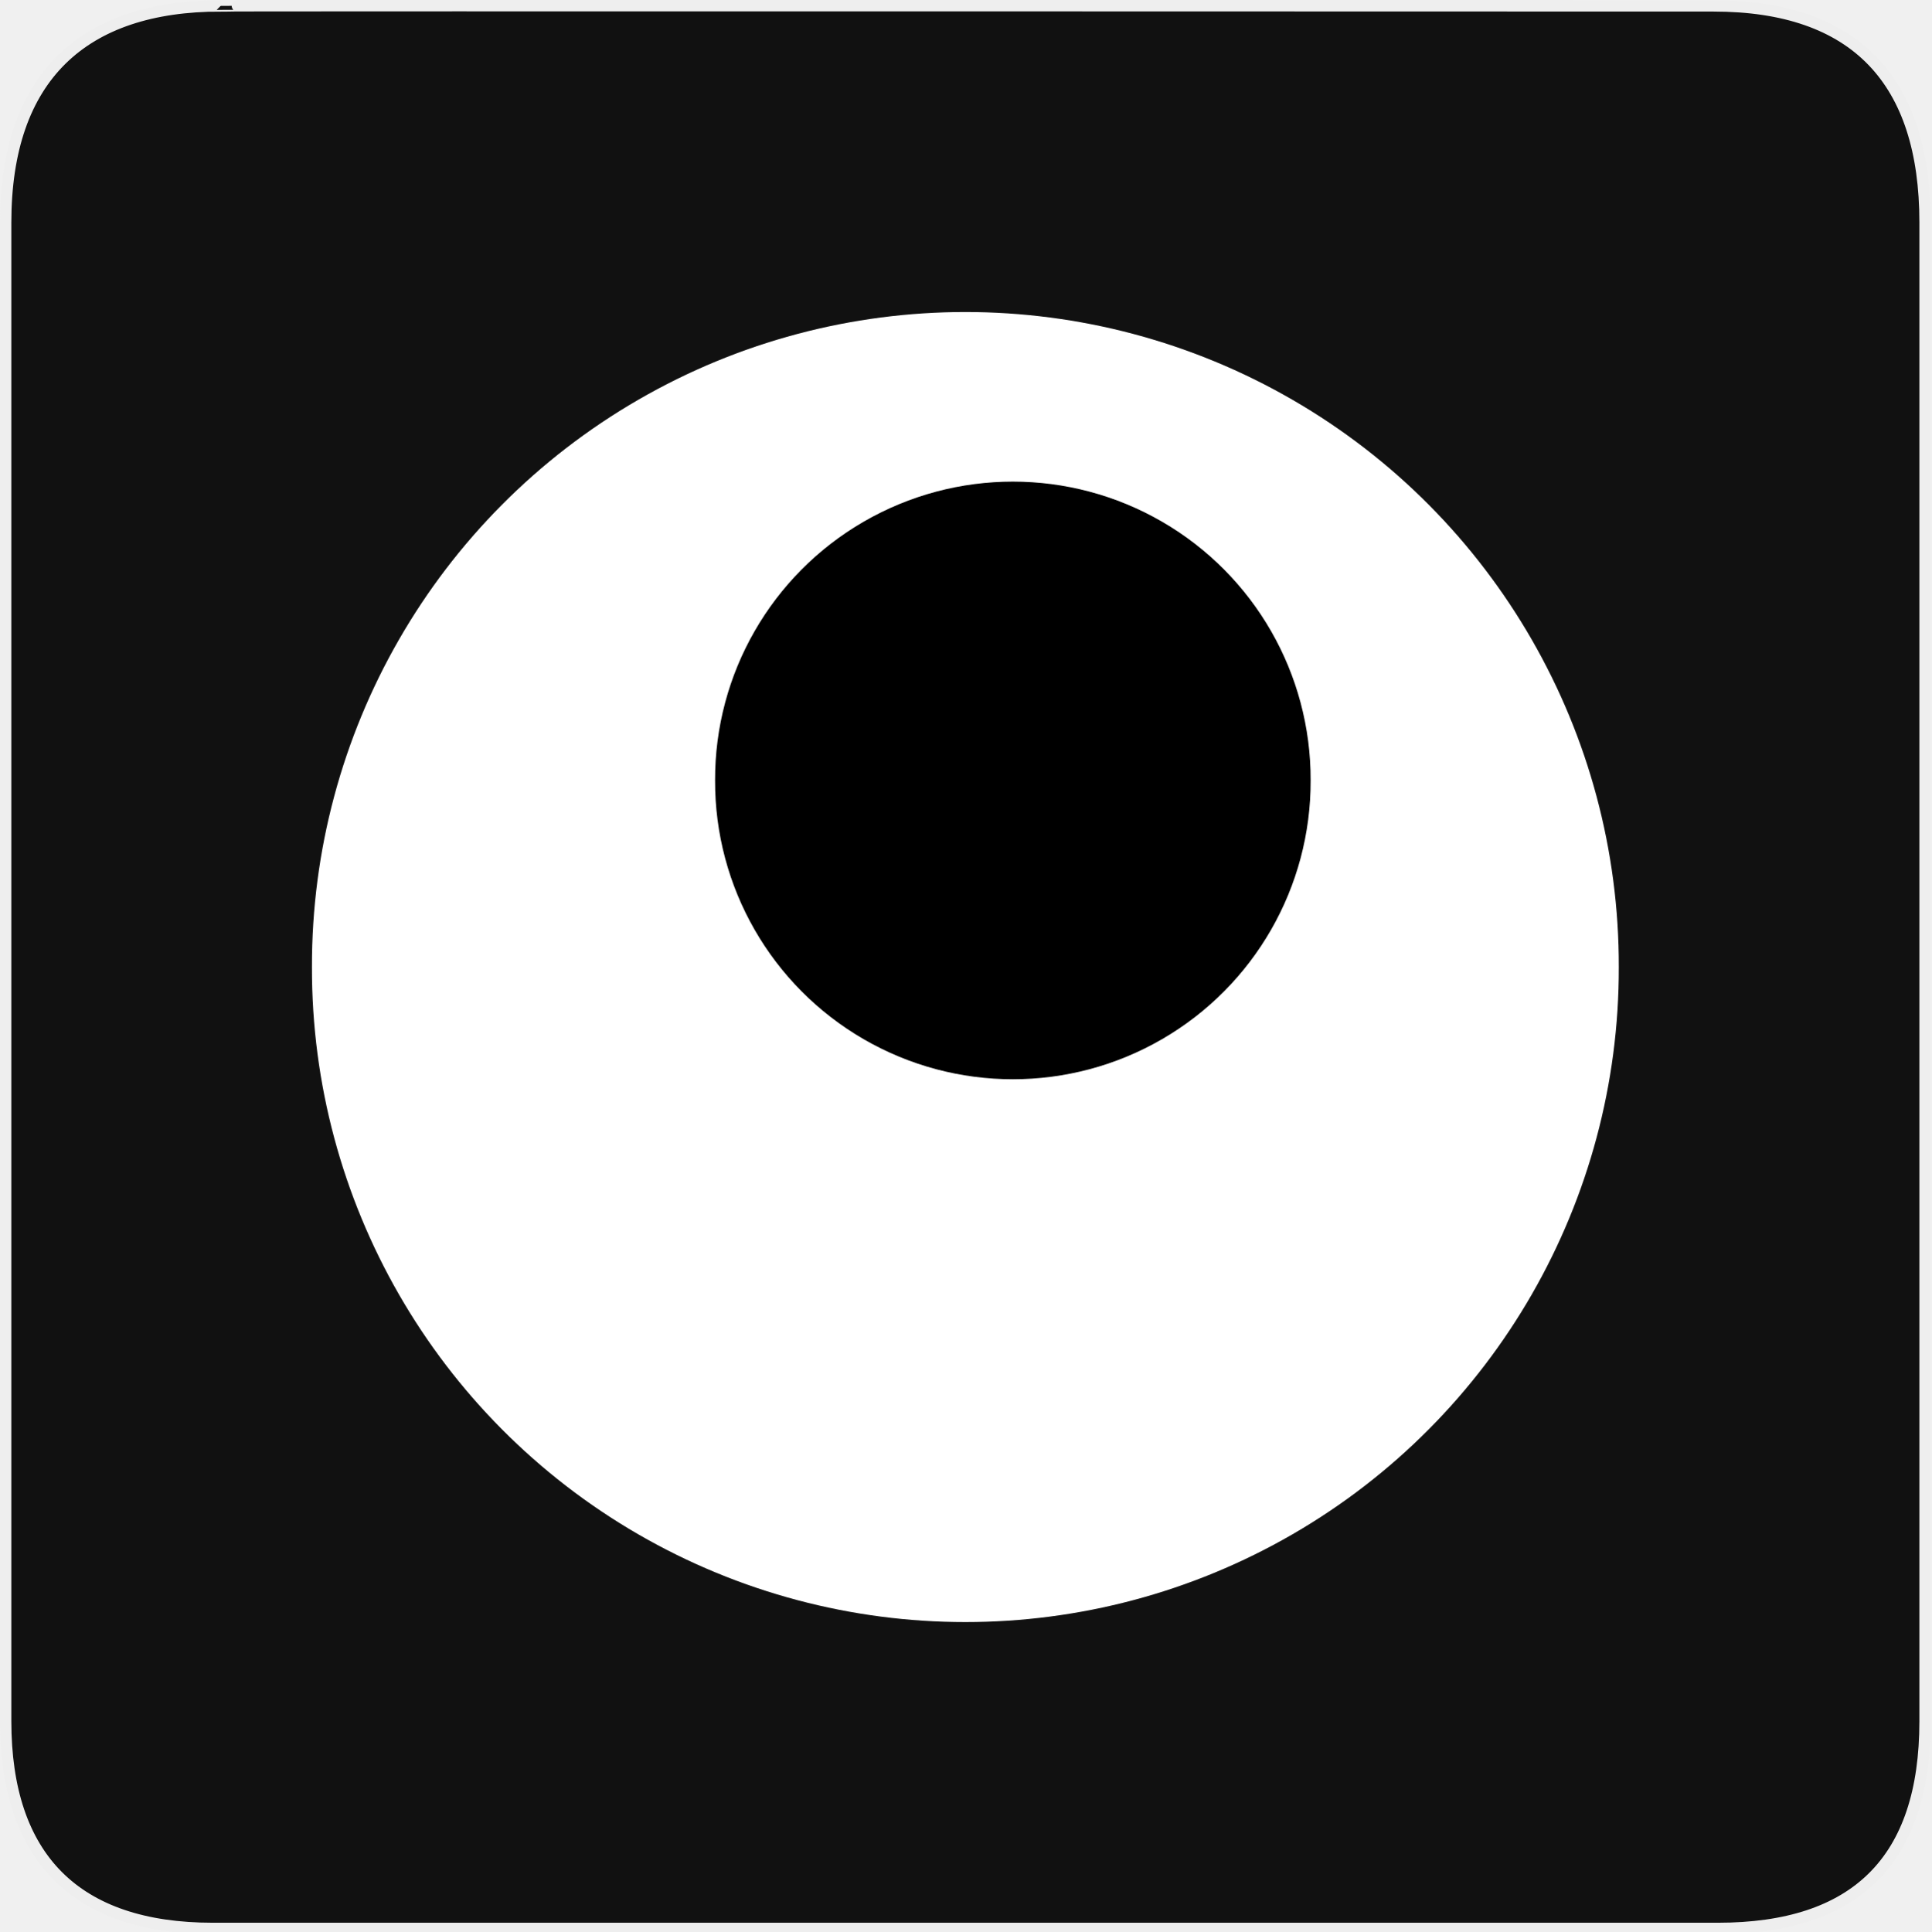
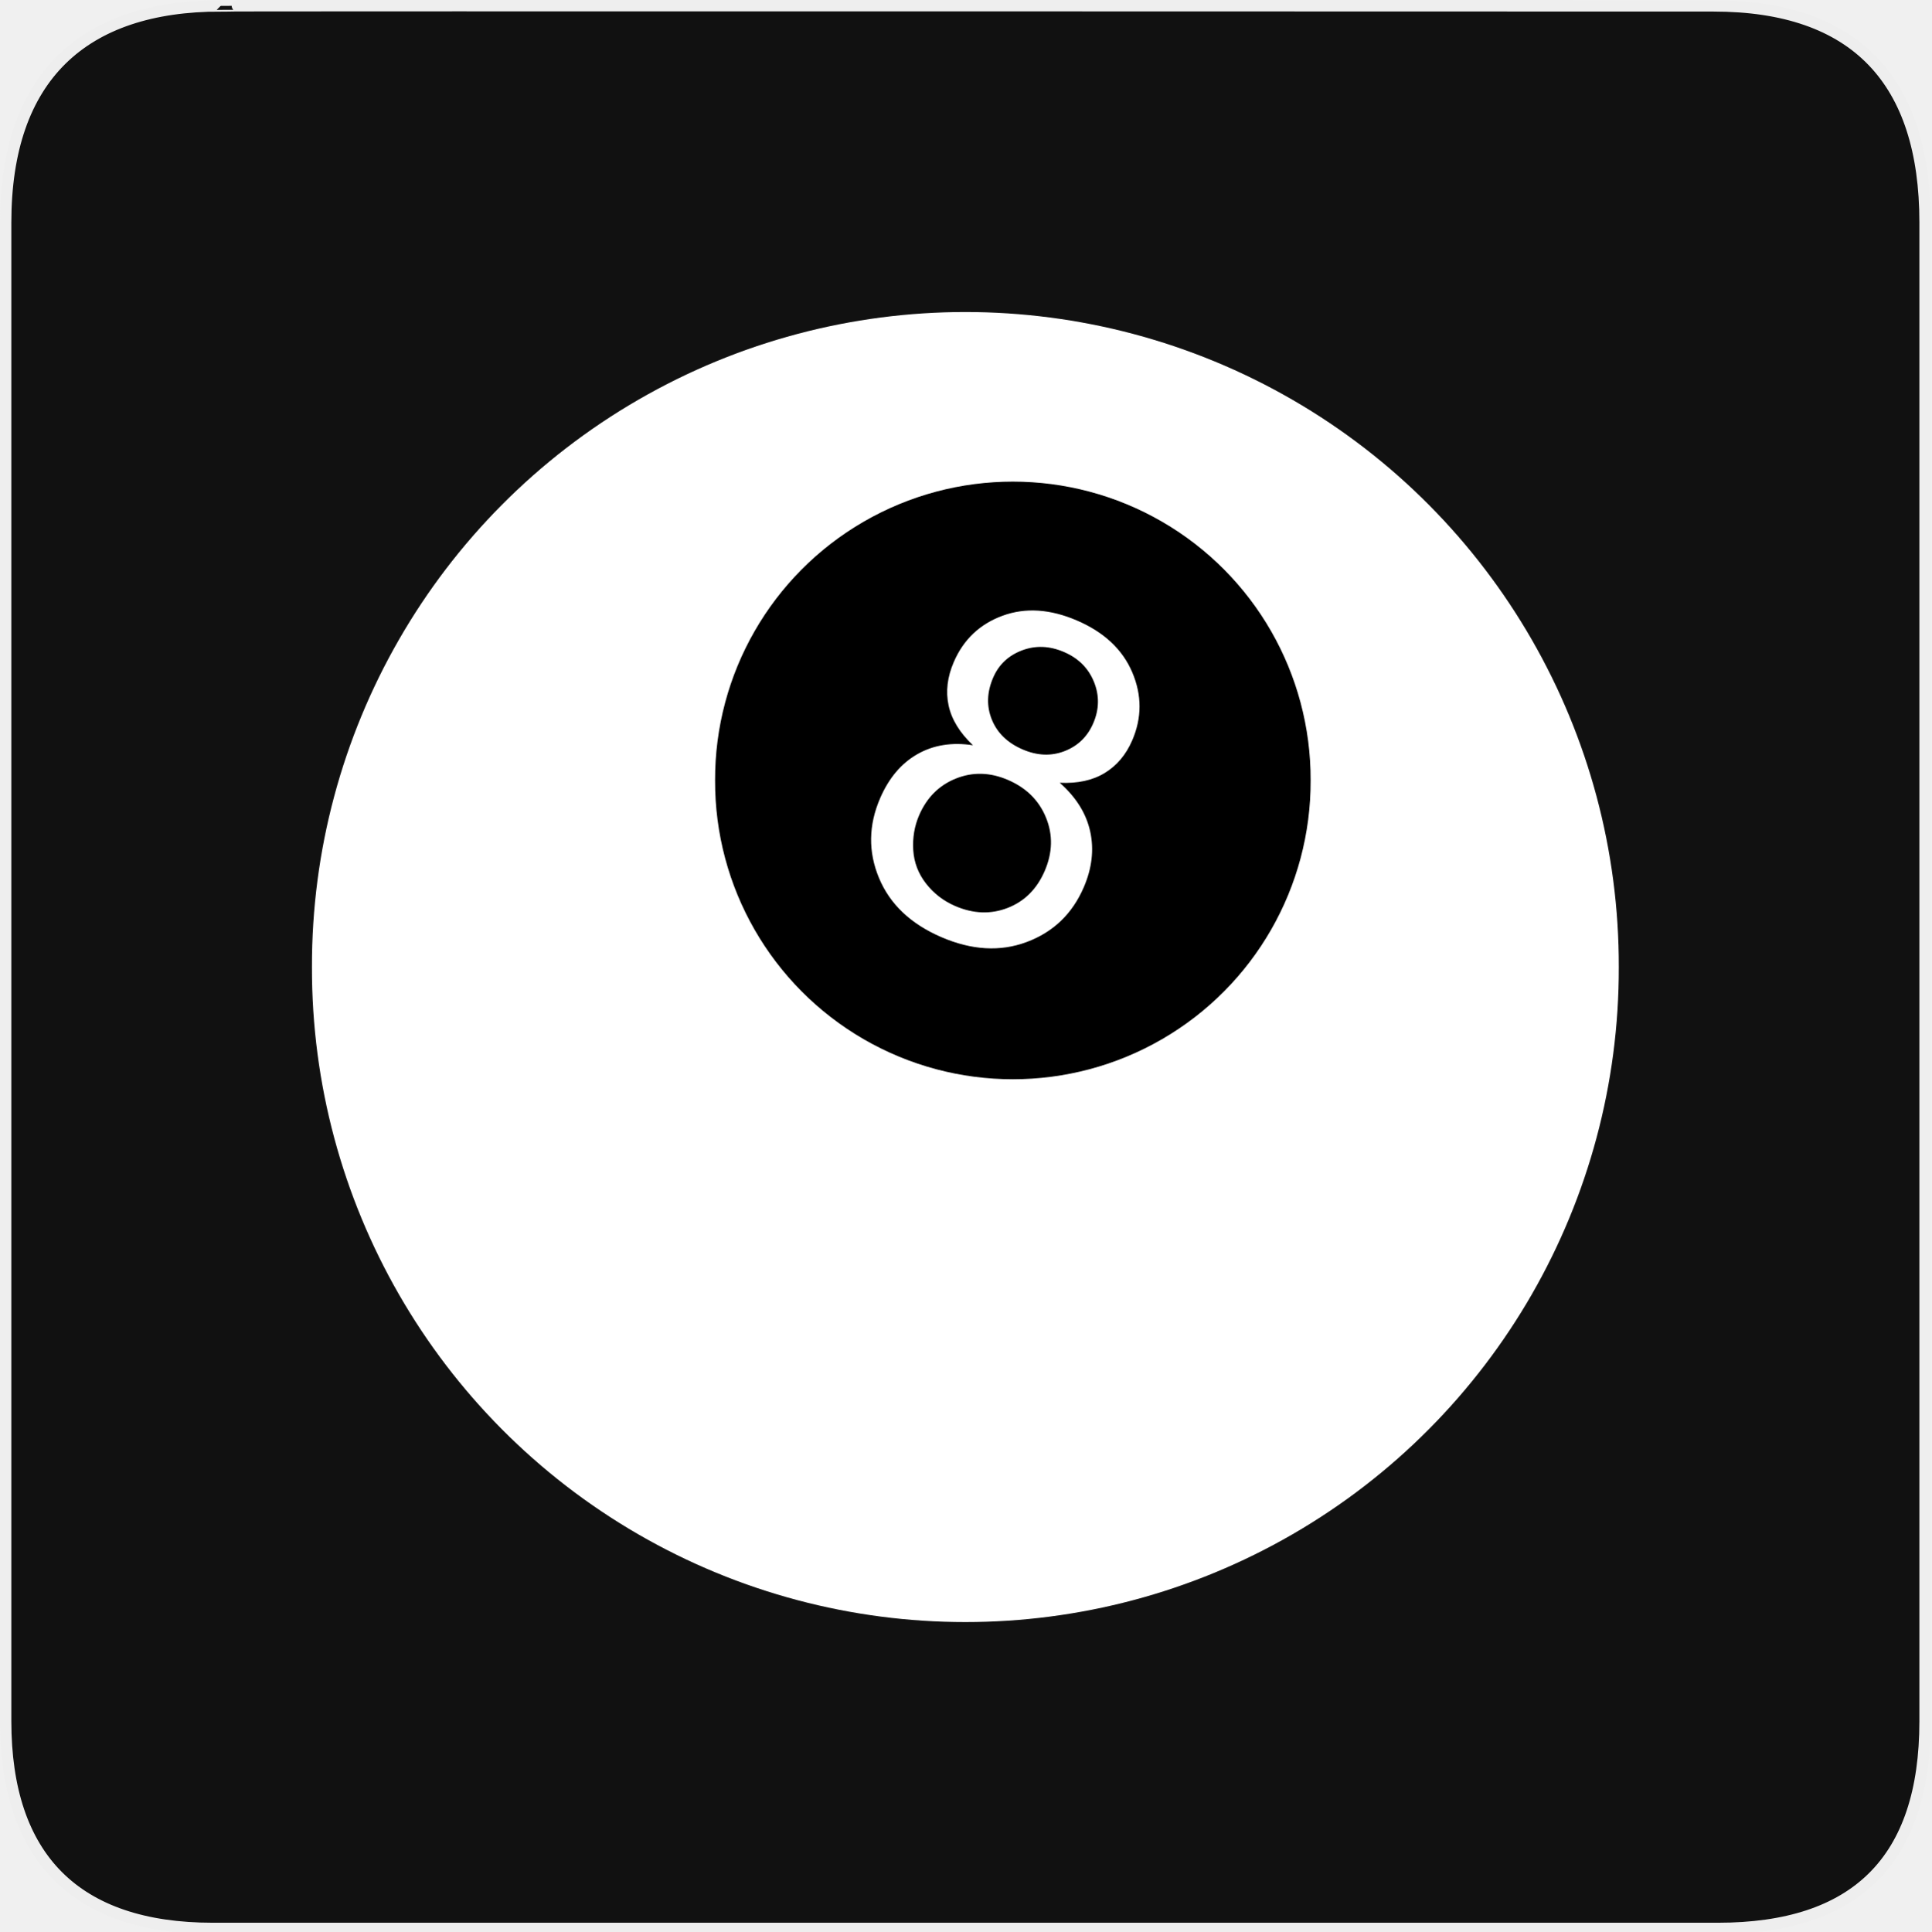
<svg xmlns="http://www.w3.org/2000/svg" xmlns:ns1="http://www.openswatchbook.org/uri/2009/osb" xmlns:xlink="http://www.w3.org/1999/xlink" version="1.1" x="0px" y="0px" width="580px" height="580px" viewBox="0 0 580 580" enable-background="new 0 0 580 580" xml:space="preserve" id="svg2">
  <defs id="defs45">
    <linearGradient id="linearGradient5239" ns1:paint="solid">
      <stop style="stop-color:#ff0000;stop-opacity:1;" offset="0" id="stop5241" />
    </linearGradient>
    <linearGradient xlink:href="#linearGradient5239" id="linearGradient5243" x1="54.106" y1="392.046" x2="309.094" y2="392.046" gradientUnits="userSpaceOnUse" />
    <linearGradient xlink:href="#linearGradient5239" id="linearGradient5245" x1="298.391" y1="157.958" x2="553.259" y2="157.958" gradientUnits="userSpaceOnUse" />
  </defs>
-   <g id="Layer_2">
-     <g id="g1327">
-       <path id="path1329" fill="#111111" stroke="#EEEEEE" stroke-width="3.408" d="M66.275,1.768    c-41.335,0-64.571,21.371-64.571,65.036v450.123c0,40.844,20.894,62.229,62.192,62.229H515.92    c41.307,0,62.229-20.316,62.229-62.229V66.804c0-42.601-20.923-65.036-63.522-65.036C514.624,1.768,66.133,1.625,66.275,1.768z" />
-     </g>
+   <g id="g5293">
+     <path style="fill:#111111;stroke:#eeeeee;stroke-width:3.408" d="M 66.275,1.768 C 24.94,1.768 1.704,23.139 1.704,66.804 v 450.123 c 0,40.844 20.894,62.229 62.192,62.229 H 515.92 c 41.307,0 62.229,-20.316 62.229,-62.229 V 66.804 c 0,-42.601 -20.923,-65.036 -63.522,-65.036 -0.003,0 -448.494,-0.143 -448.352,0 z" id="path1329" />
+     <path transform="matrix(1.216514,0,0,1.216514,-145.8328,-143.4158)" d="m 514.968,356.631 a 156.765,156.765 0 1 1 -313.529,0 156.765,156.765 0 1 1 313.529,0 z" id="path5268" style="fill:#ffffff;fill-opacity:1;fill-rule:nonzero;stroke:#ffffff;stroke-width:9.1;stroke-linecap:square;stroke-linejoin:round;stroke-miterlimit:4;stroke-opacity:1;stroke-dasharray:none" />
+     <path transform="matrix(1.157726,0,0,1.157726,-91.23522,-45.43212)" d="m 414.249,241.697 a 72.697,72.697 0 1 1 -145.393,0 72.697,72.697 0 1 1 145.393,0 z" id="path5272" style="fill:#000000;fill-opacity:1;fill-rule:nonzero;stroke:#000000;stroke-width:9.1;stroke-linecap:square;stroke-linejoin:round;stroke-miterlimit:4;stroke-opacity:1;stroke-dasharray:none" />
+     <path d="m 292.206,223.82 c -3.987,-3.781 -6.427,-7.772 -7.322,-11.972 -0.894,-4.201 -0.373,-8.542 1.564,-13.025 2.924,-6.766 7.814,-11.402 14.669,-13.91 6.855,-2.507 14.321,-2.016 22.398,1.475 8.119,3.509 13.633,8.691 16.543,15.544 2.91,6.853 2.902,13.663 -0.022,20.429 -1.864,4.313 -4.618,7.577 -8.26,9.792 -3.642,2.215 -8.143,3.193 -13.501,2.935 4.904,4.328 7.952,9.208 9.142,14.641 1.19,5.433 0.542,11.025 -1.943,16.776 -3.436,7.95 -9.136,13.416 -17.1,16.398 -7.964,2.982 -16.534,2.49 -25.71,-1.476 -9.176,-3.966 -15.402,-9.882 -18.678,-17.746 -3.276,-7.865 -3.159,-15.857 0.351,-23.976 2.614,-6.047 6.335,-10.448 11.165,-13.204 4.83,-2.756 10.397,-3.649 16.704,-2.68 z m 6.078,-20.333 c -1.901,4.398 -2.038,8.605 -0.411,12.62 1.627,4.016 4.703,7.001 9.227,8.957 4.398,1.901 8.601,2.074 12.611,0.52 4.009,-1.554 6.882,-4.34 8.618,-8.357 1.809,-4.186 1.883,-8.333 0.22,-12.439 -1.663,-4.106 -4.651,-7.092 -8.964,-8.956 -4.356,-1.883 -8.574,-2.05 -12.656,-0.502 -4.082,1.548 -6.964,4.267 -8.645,8.158 z m -22.24,41.352 c -1.407,3.256 -1.997,6.74 -1.77,10.452 0.227,3.712 1.503,7.061 3.825,10.047 2.323,2.986 5.239,5.238 8.749,6.755 5.455,2.358 10.717,2.549 15.786,0.575 5.069,-1.975 8.773,-5.668 11.113,-11.081 2.376,-5.497 2.512,-10.834 0.408,-16.009 -2.104,-5.175 -5.905,-8.951 -11.402,-11.327 -5.371,-2.321 -10.589,-2.469 -15.655,-0.443 -5.066,2.026 -8.751,5.703 -11.054,11.031 z" style="font-size:64px;font-style:normal;font-weight:normal;line-height:125%;letter-spacing:0px;word-spacing:0px;fill:#ffffff;fill-opacity:1;stroke:none;font-family:Sans" id="path5289" />
  </g>
-   <path style="fill:#ffffff;fill-opacity:1;fill-rule:nonzero;stroke:#ffffff;stroke-width:9.1;stroke-linecap:square;stroke-linejoin:round;stroke-miterlimit:4;stroke-opacity:1;stroke-dasharray:none" id="path5268" d="m 514.968,356.631 a 156.765,156.765 0 1 1 -313.529,0 156.765,156.765 0 1 1 313.529,0 z" transform="matrix(1.216514,0,0,1.216514,-145.8328,-143.4158)" />
-   <path style="fill:#000000;fill-opacity:1;fill-rule:nonzero;stroke:#000000;stroke-width:9.1;stroke-linecap:square;stroke-linejoin:round;stroke-miterlimit:4;stroke-opacity:1;stroke-dasharray:none" id="path5272" d="m 414.249,241.697 a 72.697,72.697 0 1 1 -145.393,0 72.697,72.697 0 1 1 145.393,0 z" transform="matrix(1.157726,0,0,1.157726,-91.23522,-45.43212)" />
-   <flowRoot xml:space="preserve" id="flowRoot5274" style="font-size:64px;font-style:normal;font-weight:normal;line-height:125%;letter-spacing:0px;word-spacing:0px;fill:#ffffff;fill-opacity:1;stroke:none;font-family:Sans" transform="matrix(2.029778,0.8773131,-0.8773131,2.029778,-99.33051,-486.0929)">
-     <flowRegion id="flowRegion5276">
-       <rect id="rect5278" width="82.85" height="128.336" x="278.603" y="195.805" style="font-size:64px;fill:#ffffff;fill-opacity:1" />
-     </flowRegion>
-     <flowPara id="flowPara5280">8</flowPara>
-   </flowRoot>
</svg>
